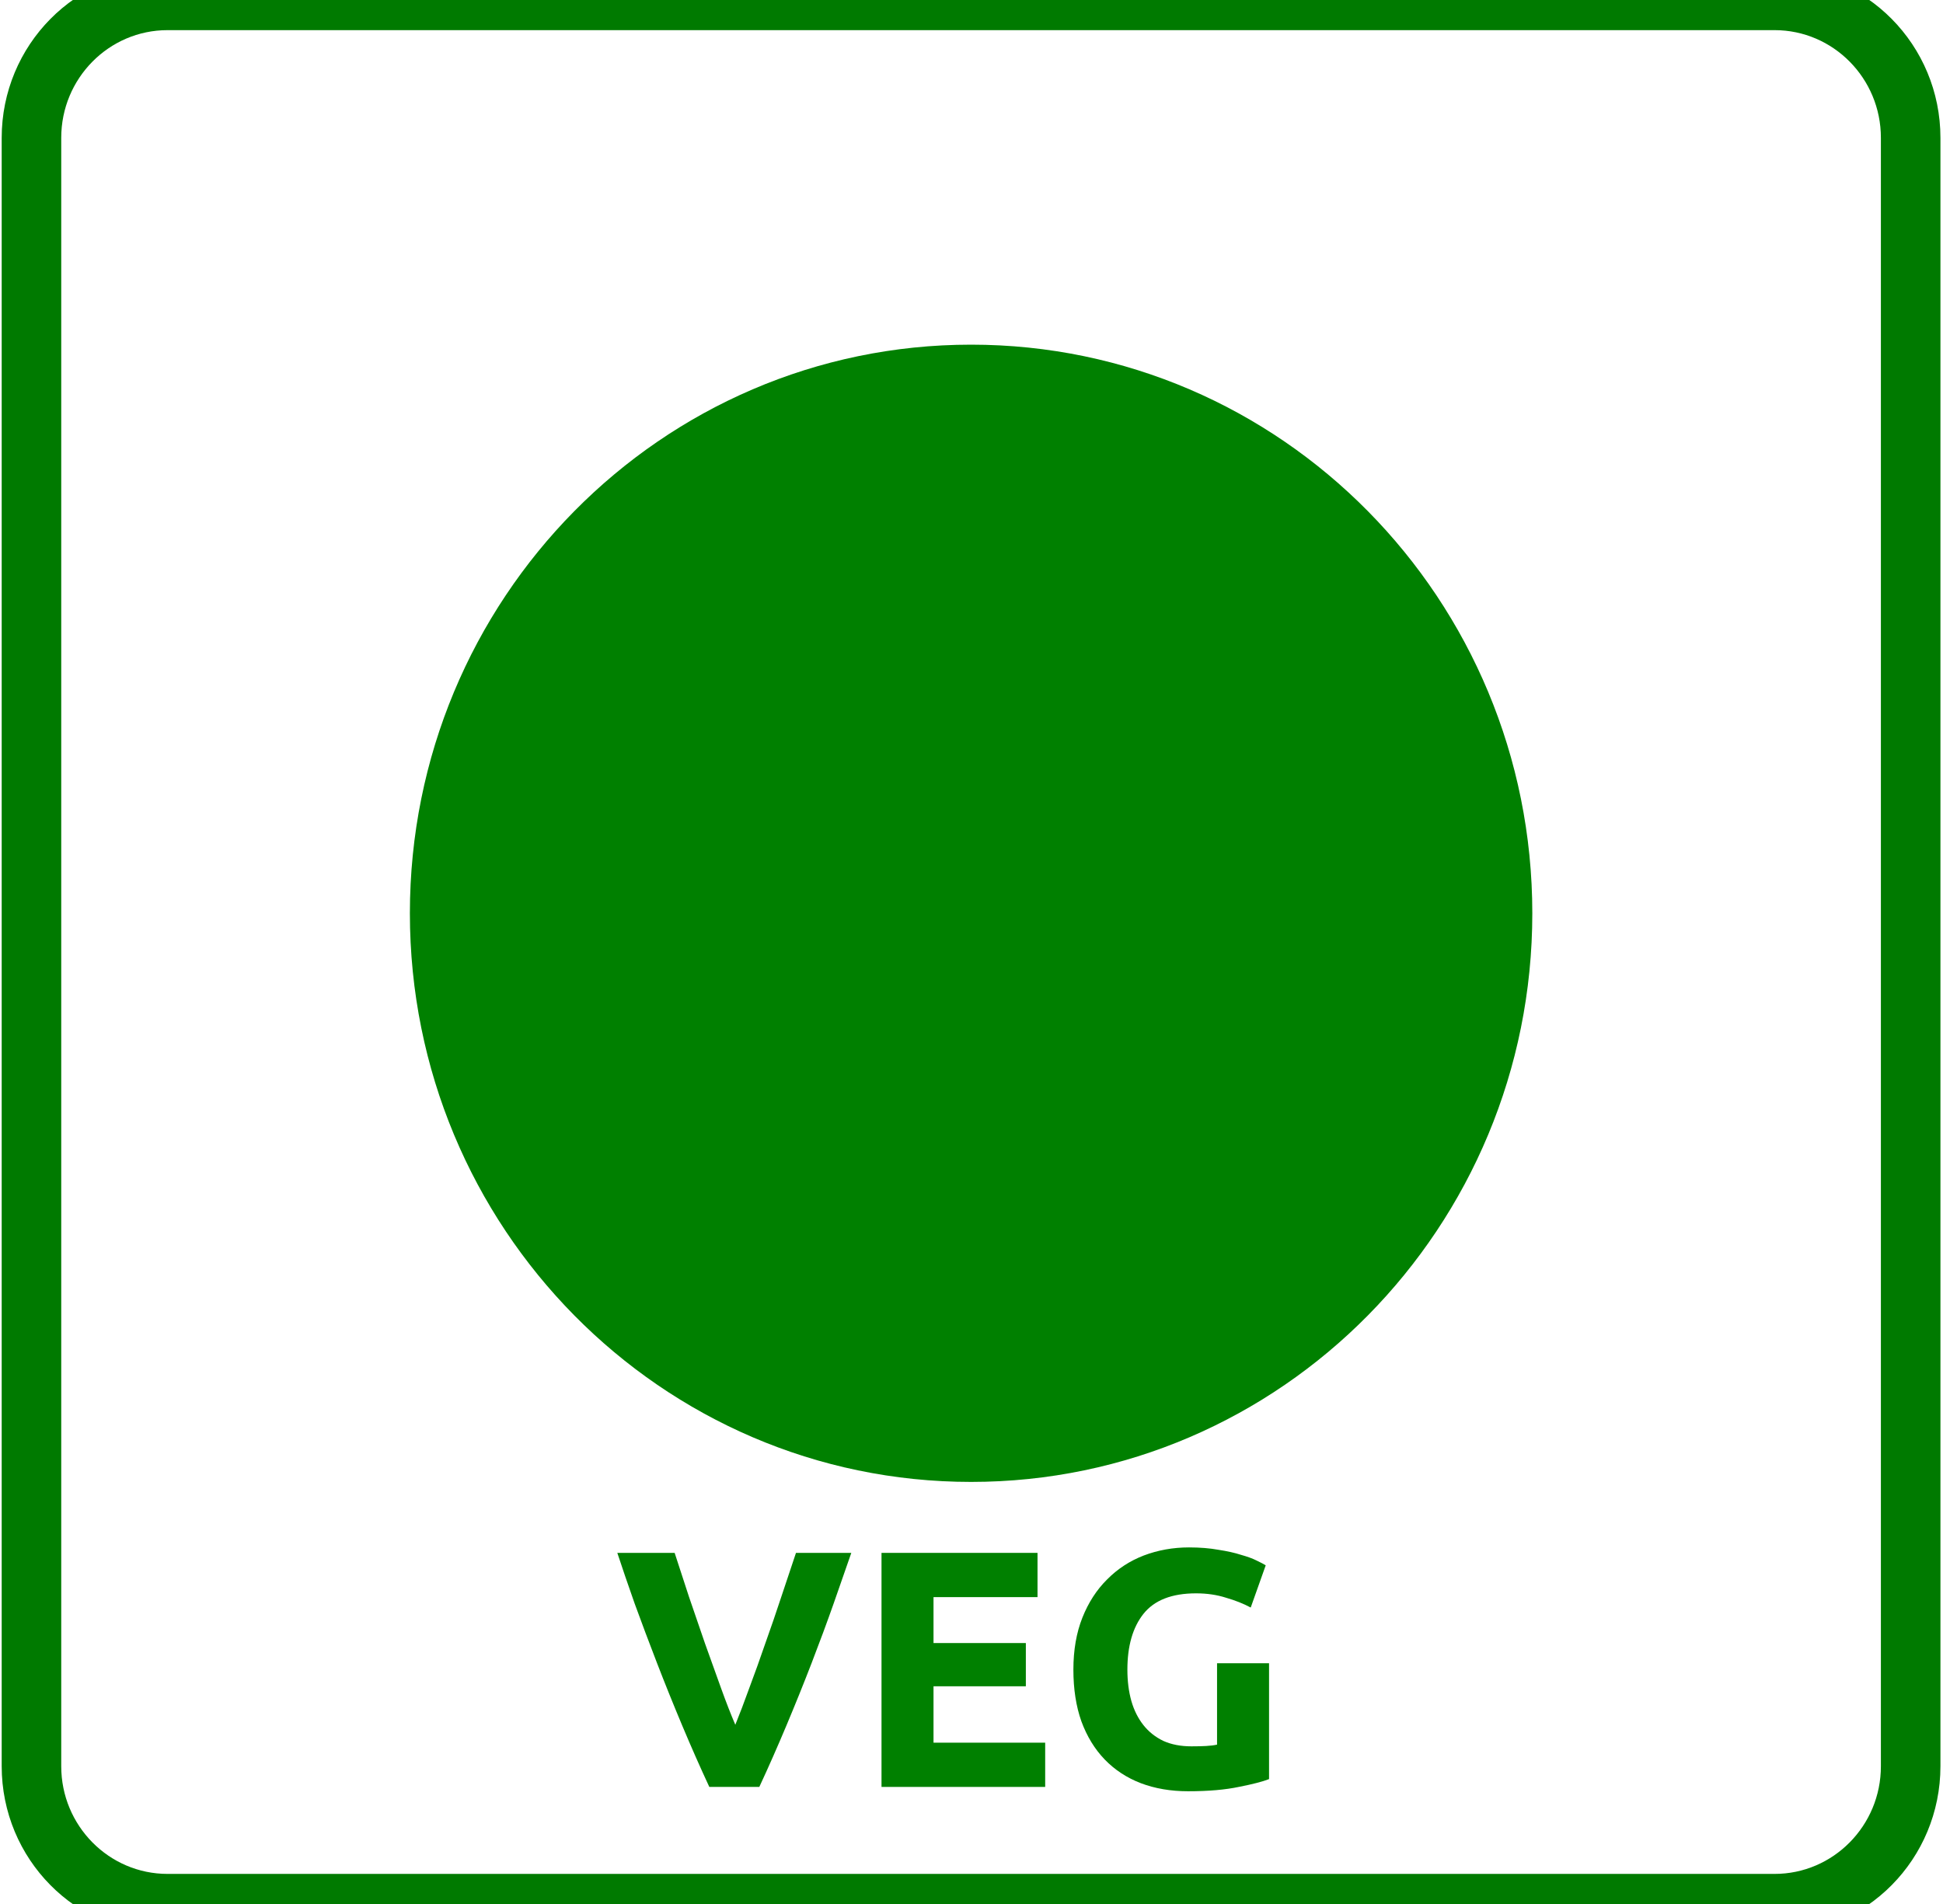
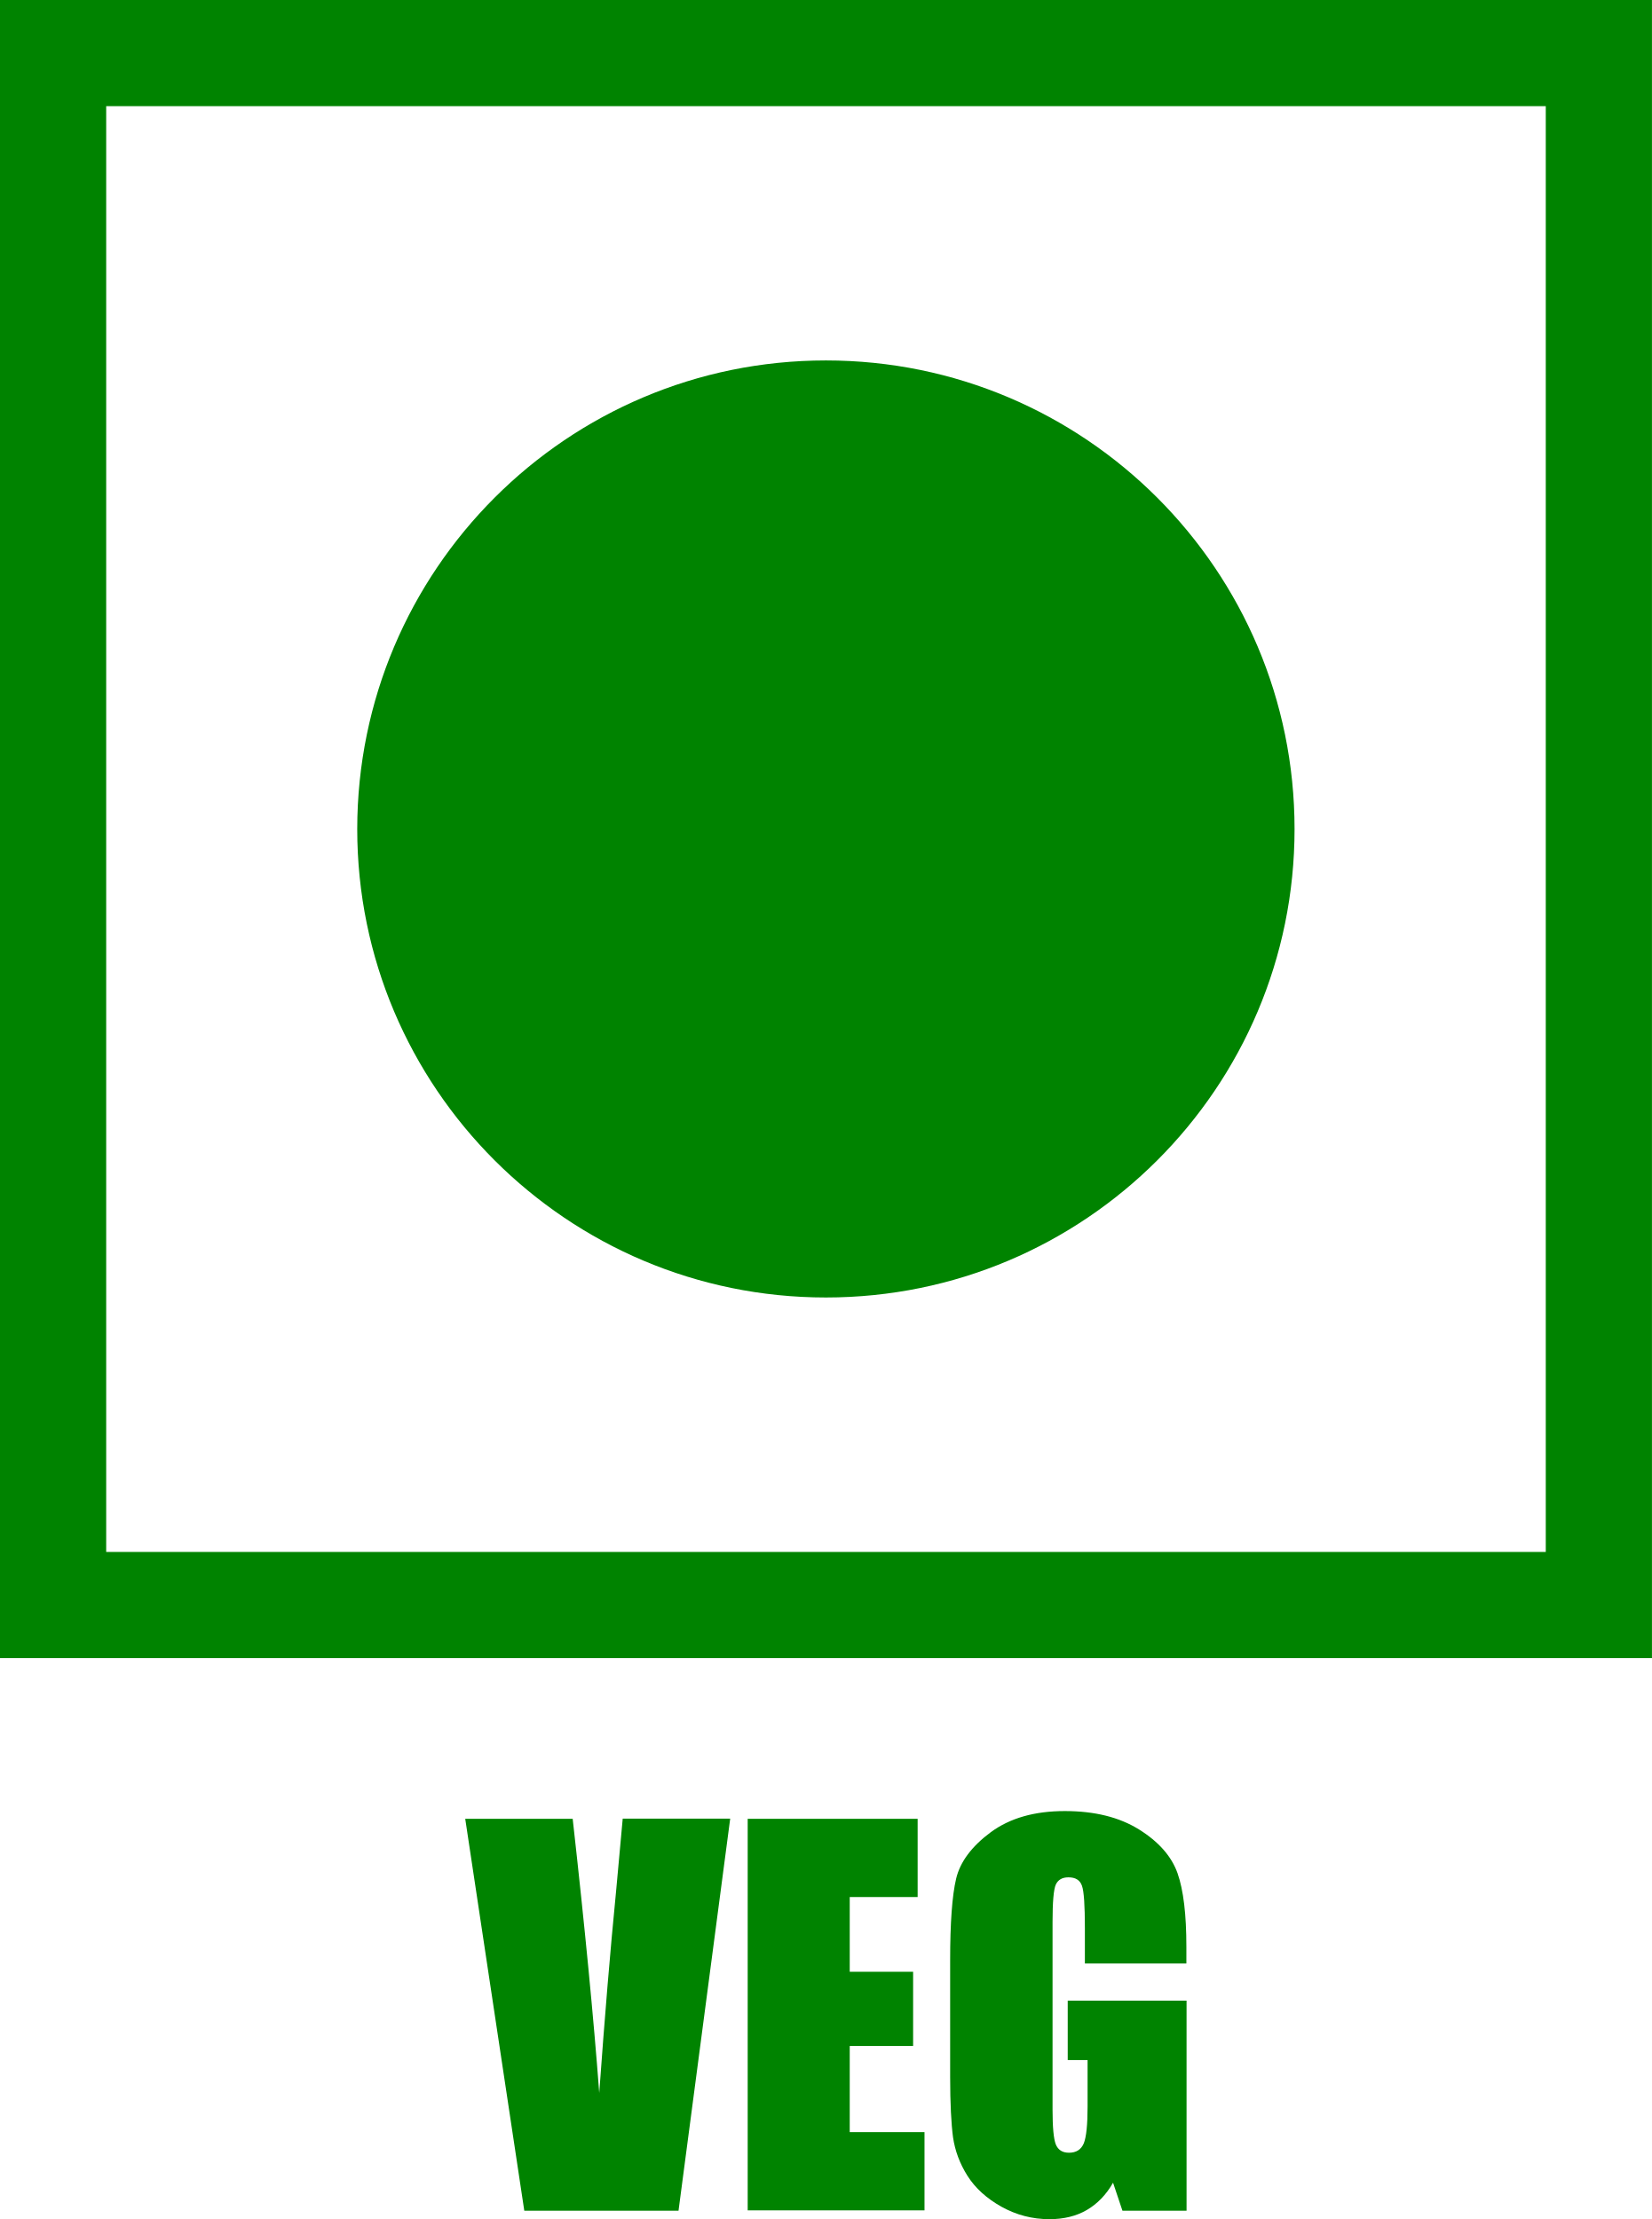
- <svg xmlns="http://www.w3.org/2000/svg" width="123.5" height="121">
-   <g label="Layer 1" id="imagebot_2">
-     <g label="Layer 1" transform="translate(0, 1) matrix(0.47964, 0, 0, 0.48559, -21.4755, -27.9964)" id="imagebot_3">
-       <rect stroke="#007a00" stroke-width="7.891" fill="none" x="48.944" y="55.595" width="249.03" height="249.25" ry="18.045" id="imagebot_19" />
-       <path fill="#008000" transform="matrix(.78879 0 0 .78947 -47.401 -114.31)" d="M374.29,366.65C374.29,418.723 332.077,460.936 280.004,460.936S185.718,418.723 185.718,366.65S227.931,272.364 280.004,272.364S374.29,314.577 374.29,366.65z" id="imagebot_18" />
-       <g fill="#008000" transform="matrix(.99957 0 0 1.0004 -3.6971 -5.1759)" id="imagebot_14">
-         <path fill="#008000" d="M142.53,294.57C141.322,292.007 140.129,289.341 138.951,286.571C137.772,283.802 136.653,281.062 135.592,278.352S133.544,273.049 132.631,270.574C131.747,268.099 130.981,265.89 130.333,263.945L137.934,263.945C138.523,265.713 139.157,267.628 139.834,269.69C140.541,271.723 141.248,273.756 141.955,275.789C142.692,277.821 143.399,279.766 144.077,281.622C144.754,283.478 145.388,285.084 145.977,286.439C146.537,285.084 147.155,283.478 147.833,281.622C148.54,279.766 149.247,277.822 149.954,275.789C150.69,273.756 151.398,271.723 152.075,269.69C152.782,267.628 153.43,265.713 154.02,263.945L161.355,263.945C160.678,265.89 159.897,268.099 159.013,270.574C158.129,273.049 157.157,275.641 156.097,278.352C155.036,281.062 153.917,283.802 152.738,286.571S150.367,292.007 149.159,294.57L142.53,294.57" id="imagebot_17" />
-         <path fill="#008000" d="M165.36,294.57L165.36,263.945L186.042,263.945L186.042,269.734L172.254,269.734L172.254,275.744L184.495,275.744L184.495,281.401L172.254,281.401L172.254,288.781L187.058,288.781L187.058,294.57L165.36,294.57" id="imagebot_16" />
-         <path fill="#008000" d="M207.06,269.24C203.849,269.24 201.521,270.139 200.078,271.936C198.664,273.703 197.957,276.134 197.957,279.227C197.957,280.73 198.133,282.1 198.487,283.337C198.84,284.545 199.371,285.591 200.078,286.475C200.785,287.359 201.669,288.051 202.729,288.552C203.79,289.023 205.027,289.259 206.441,289.259C207.207,289.259 207.856,289.244 208.386,289.215C208.946,289.185 209.432,289.126 209.844,289.038L209.844,278.388L216.738,278.388L216.738,293.546C215.913,293.87 214.587,294.209 212.761,294.562C210.934,294.945 208.68,295.137 206,295.137C203.702,295.137 201.61,294.783 199.724,294.076C197.868,293.369 196.277,292.338 194.952,290.983S192.595,287.963 191.858,285.989C191.151,284.015 190.798,281.761 190.798,279.228C190.798,276.665 191.195,274.396 191.991,272.422C192.786,270.448 193.876,268.784 195.261,267.429C196.646,266.044 198.266,264.998 200.122,264.291C202.008,263.584 204.011,263.23 206.132,263.23C207.576,263.231 208.872,263.334 210.021,263.54C211.199,263.717 212.201,263.938 213.026,264.203C213.88,264.438 214.573,264.689 215.103,264.954C215.663,265.219 216.06,265.425 216.296,265.573L214.308,271.097C213.365,270.596 212.275,270.169 211.037,269.815C209.829,269.432 208.504,269.24 207.06,269.24" id="imagebot_15" />
-       </g>
-       <rect stroke="#d40000" stroke-width="7.891" fill="none" x="314.88" y="55.595" width="249.03" height="249.25" ry="18.045" id="imagebot_13" />
-       <path fill="#d40000" transform="matrix(.78879 0 0 .78947 218.53 -114.31)" d="M374.29,366.65C374.29,418.723 332.077,460.936 280.004,460.936S185.718,418.723 185.718,366.65S227.931,272.364 280.004,272.364S374.29,314.577 374.29,366.65z" id="imagebot_12" />
-       <g fill="#d40000" transform="matrix(.78879 0 0 .78947 254.07 -279.75)" id="imagebot_4">
-         <path fill="#d40000" d="M132.28,720.93C129.779,716.487 127.072,712.101 124.16,707.77C121.248,703.439 118.149,699.351 114.864,695.506L114.864,720.93L106.24,720.93L106.24,682.122L113.352,682.122C114.584,683.354 115.947,684.866 117.44,686.658C118.933,688.45 120.445,690.373 121.976,692.426C123.544,694.442 125.093,696.551 126.624,698.754C128.155,700.919 129.592,703.01 130.936,705.026L130.936,682.122L139.616,682.122L139.616,720.93L132.28,720.93" id="imagebot_11" />
-         <path fill="#d40000" d="M155.91,701.5C155.91,703.404 156.134,705.121 156.582,706.652C157.067,708.183 157.739,709.508 158.598,710.628C159.494,711.711 160.577,712.551 161.846,713.148C163.115,713.745 164.571,714.044 166.214,714.044C167.819,714.044 169.257,713.745 170.526,713.148C171.833,712.551 172.915,711.711 173.774,710.628C174.67,709.508 175.342,708.183 175.79,706.652C176.275,705.121 176.518,703.404 176.518,701.5C176.518,699.596 176.275,697.879 175.79,696.348C175.342,694.78 174.67,693.455 173.774,692.372C172.915,691.252 171.833,690.393 170.526,689.796C169.257,689.199 167.819,688.9 166.214,688.9C164.571,688.9 163.115,689.217 161.846,689.852C160.577,690.449 159.494,691.308 158.598,692.428C157.739,693.511 157.067,694.836 156.582,696.404C156.134,697.935 155.91,699.633 155.91,701.5M185.534,701.5C185.534,704.823 185.03,707.753 184.022,710.292C183.051,712.793 181.707,714.903 179.99,716.62C178.273,718.3 176.219,719.569 173.83,720.428C171.478,721.287 168.939,721.716 166.214,721.716C163.563,721.716 161.062,721.287 158.71,720.428C156.358,719.569 154.305,718.3 152.55,716.62C150.795,714.903 149.414,712.793 148.406,710.292C147.398,707.753 146.894,704.823 146.894,701.5C146.894,698.177 147.417,695.265 148.462,692.764C149.507,690.225 150.907,688.097 152.662,686.38C154.454,684.663 156.507,683.375 158.822,682.516C161.174,681.657 163.638,681.228 166.214,681.228C168.865,681.228 171.366,681.657 173.718,682.516C176.07,683.375 178.123,684.663 179.878,686.38C181.633,688.097 183.014,690.225 184.022,692.764C185.03,695.265 185.534,698.177 185.534,701.5" id="imagebot_10" />
-         <path fill="#d40000" d="M218.8,720.93C216.299,716.487 213.592,712.101 210.68,707.77C207.768,703.439 204.669,699.351 201.384,695.506L201.384,720.93L192.76,720.93L192.76,682.122L199.872,682.122C201.104,683.354 202.467,684.866 203.96,686.658C205.453,688.45 206.965,690.373 208.496,692.426C210.064,694.442 211.613,696.551 213.144,698.754C214.675,700.919 216.112,703.01 217.456,705.026L217.456,682.122L226.136,682.122L226.136,720.93L218.8,720.93" id="imagebot_9" />
-         <path fill="#d40000" d="M232.01,700.44L248.25,700.44L248.25,708L232.01,708L232.01,700.44" id="imagebot_8" />
-         <path fill="#d40000" d="M264.01,720.93C262.479,717.682 260.967,714.303 259.474,710.794S256.562,703.813 255.218,700.378C253.874,696.943 252.623,693.658 251.466,690.522C250.346,687.386 249.375,684.586 248.554,682.122L258.186,682.122C258.933,684.362 259.735,686.789 260.594,689.402L263.282,697.13C264.215,699.706 265.111,702.17 265.97,704.522C266.829,706.874 267.631,708.909 268.378,710.626C269.087,708.909 269.871,706.874 270.73,704.522C271.626,702.17 272.522,699.706 273.418,697.13C274.351,694.554 275.247,691.978 276.106,689.402C277.002,686.789 277.823,684.362 278.57,682.122L287.866,682.122C287.007,684.586 286.018,687.386 284.898,690.522S282.546,696.943 281.202,700.378C279.858,703.813 278.439,707.285 276.946,710.794C275.453,714.303 273.941,717.682 272.41,720.93L264.01,720.93" id="imagebot_7" />
-         <path fill="#d40000" d="M292.95,720.93L292.95,682.122L319.158,682.122L319.158,689.458L301.686,689.458L301.686,697.074L317.198,697.074L317.198,704.242L301.686,704.242L301.686,713.594L320.446,713.594L320.446,720.93L292.95,720.93" id="imagebot_6" />
-         <path fill="#d40000" d="M345.78,688.85C341.711,688.85 338.761,689.989 336.932,692.266C335.14,694.506 334.244,697.586 334.244,701.506C334.244,703.41 334.468,705.146 334.916,706.714C335.364,708.245 336.036,709.57 336.932,710.69C337.828,711.81 338.948,712.687 340.292,713.322C341.636,713.919 343.204,714.218 344.996,714.218C345.967,714.218 346.788,714.199 347.46,714.162C348.169,714.125 348.785,714.05 349.308,713.938L349.308,700.442L358.044,700.442L358.044,719.65C356.999,720.061 355.319,720.49 353.004,720.938C350.689,721.423 347.833,721.666 344.436,721.666C341.524,721.666 338.873,721.218 336.484,720.322C334.132,719.426 332.116,718.119 330.436,716.402S327.449,712.575 326.516,710.074C325.62,707.573 325.172,704.717 325.172,701.506C325.172,698.258 325.676,695.383 326.684,692.882C327.692,690.381 329.073,688.271 330.828,686.554C332.583,684.799 334.636,683.474 336.988,682.578C339.377,681.682 341.916,681.234 344.604,681.234C346.433,681.234 348.076,681.365 349.532,681.626C351.025,681.85 352.295,682.13 353.34,682.466C354.423,682.765 355.3,683.082 355.972,683.418C356.681,683.754 357.185,684.015 357.484,684.202L354.964,691.202C353.769,690.567 352.388,690.026 350.82,689.578C349.289,689.093 347.609,688.85 345.78,688.85" id="imagebot_5" />
-       </g>
-     </g>
+ <svg xmlns="http://www.w3.org/2000/svg" version="1.1" id="Layer_1" x="0px" y="0px" viewBox="0 0 91.47 122.88" style="enable-background:new 0 0 91.47 122.88" xml:space="preserve">
+   <style type="text/css">
+ 	.st0{fill:#008300;}
+ </style>
+   <g>
+     <path class="st0" d="M2.94,0h88.53v91.82H0V0H2.94L2.94,0z M65.72,108.73h-5.65v-1.97c0-1.24-0.05-2.02-0.16-2.33 c-0.11-0.32-0.36-0.47-0.75-0.47c-0.34,0-0.57,0.13-0.7,0.4c-0.12,0.27-0.18,0.96-0.18,2.06v10.41c0,0.97,0.06,1.61,0.18,1.92 c0.13,0.31,0.37,0.46,0.73,0.46c0.4,0,0.67-0.17,0.82-0.52c0.14-0.35,0.21-1.03,0.21-2.04v-2.57h-1.1v-3.29h6.58v11.63h-3.55 l-0.52-1.55c-0.38,0.67-0.87,1.17-1.45,1.51c-0.58,0.34-1.28,0.51-2.07,0.51c-0.95,0-1.83-0.23-2.66-0.69 c-0.82-0.46-1.45-1.03-1.88-1.71c-0.43-0.68-0.69-1.39-0.8-2.13c-0.1-0.75-0.16-1.87-0.16-3.36v-6.45c0-2.07,0.11-3.58,0.33-4.51 c0.22-0.94,0.87-1.8,1.92-2.58c1.06-0.78,2.42-1.17,4.1-1.17c1.65,0,3.02,0.34,4.11,1.02c1.09,0.68,1.8,1.49,2.13,2.42 c0.33,0.94,0.49,2.29,0.49,4.07V108.73L65.72,108.73z M41.4,100.72h9.41v4.33h-3.76v4.14h3.51v4.11h-3.51v4.77h4.14v4.33H41.4 V100.72L41.4,100.72z M40.43,100.72l-2.86,21.7h-8.54l-3.27-21.7h5.95c0.67,5.98,1.16,11.05,1.47,15.18 c0.3-4.18,0.61-7.9,0.93-11.14l0.37-4.05H40.43L40.43,100.72z M45.73,19.96c14.33,0,25.95,11.62,25.95,25.95 c0,14.33-11.62,25.94-25.95,25.94c-14.33,0-25.95-11.62-25.95-25.94C19.79,31.58,31.4,19.96,45.73,19.96L45.73,19.96z M85.59,5.88 H5.88v80.06h79.71V5.88L85.59,5.88z" />
  </g>
</svg>
